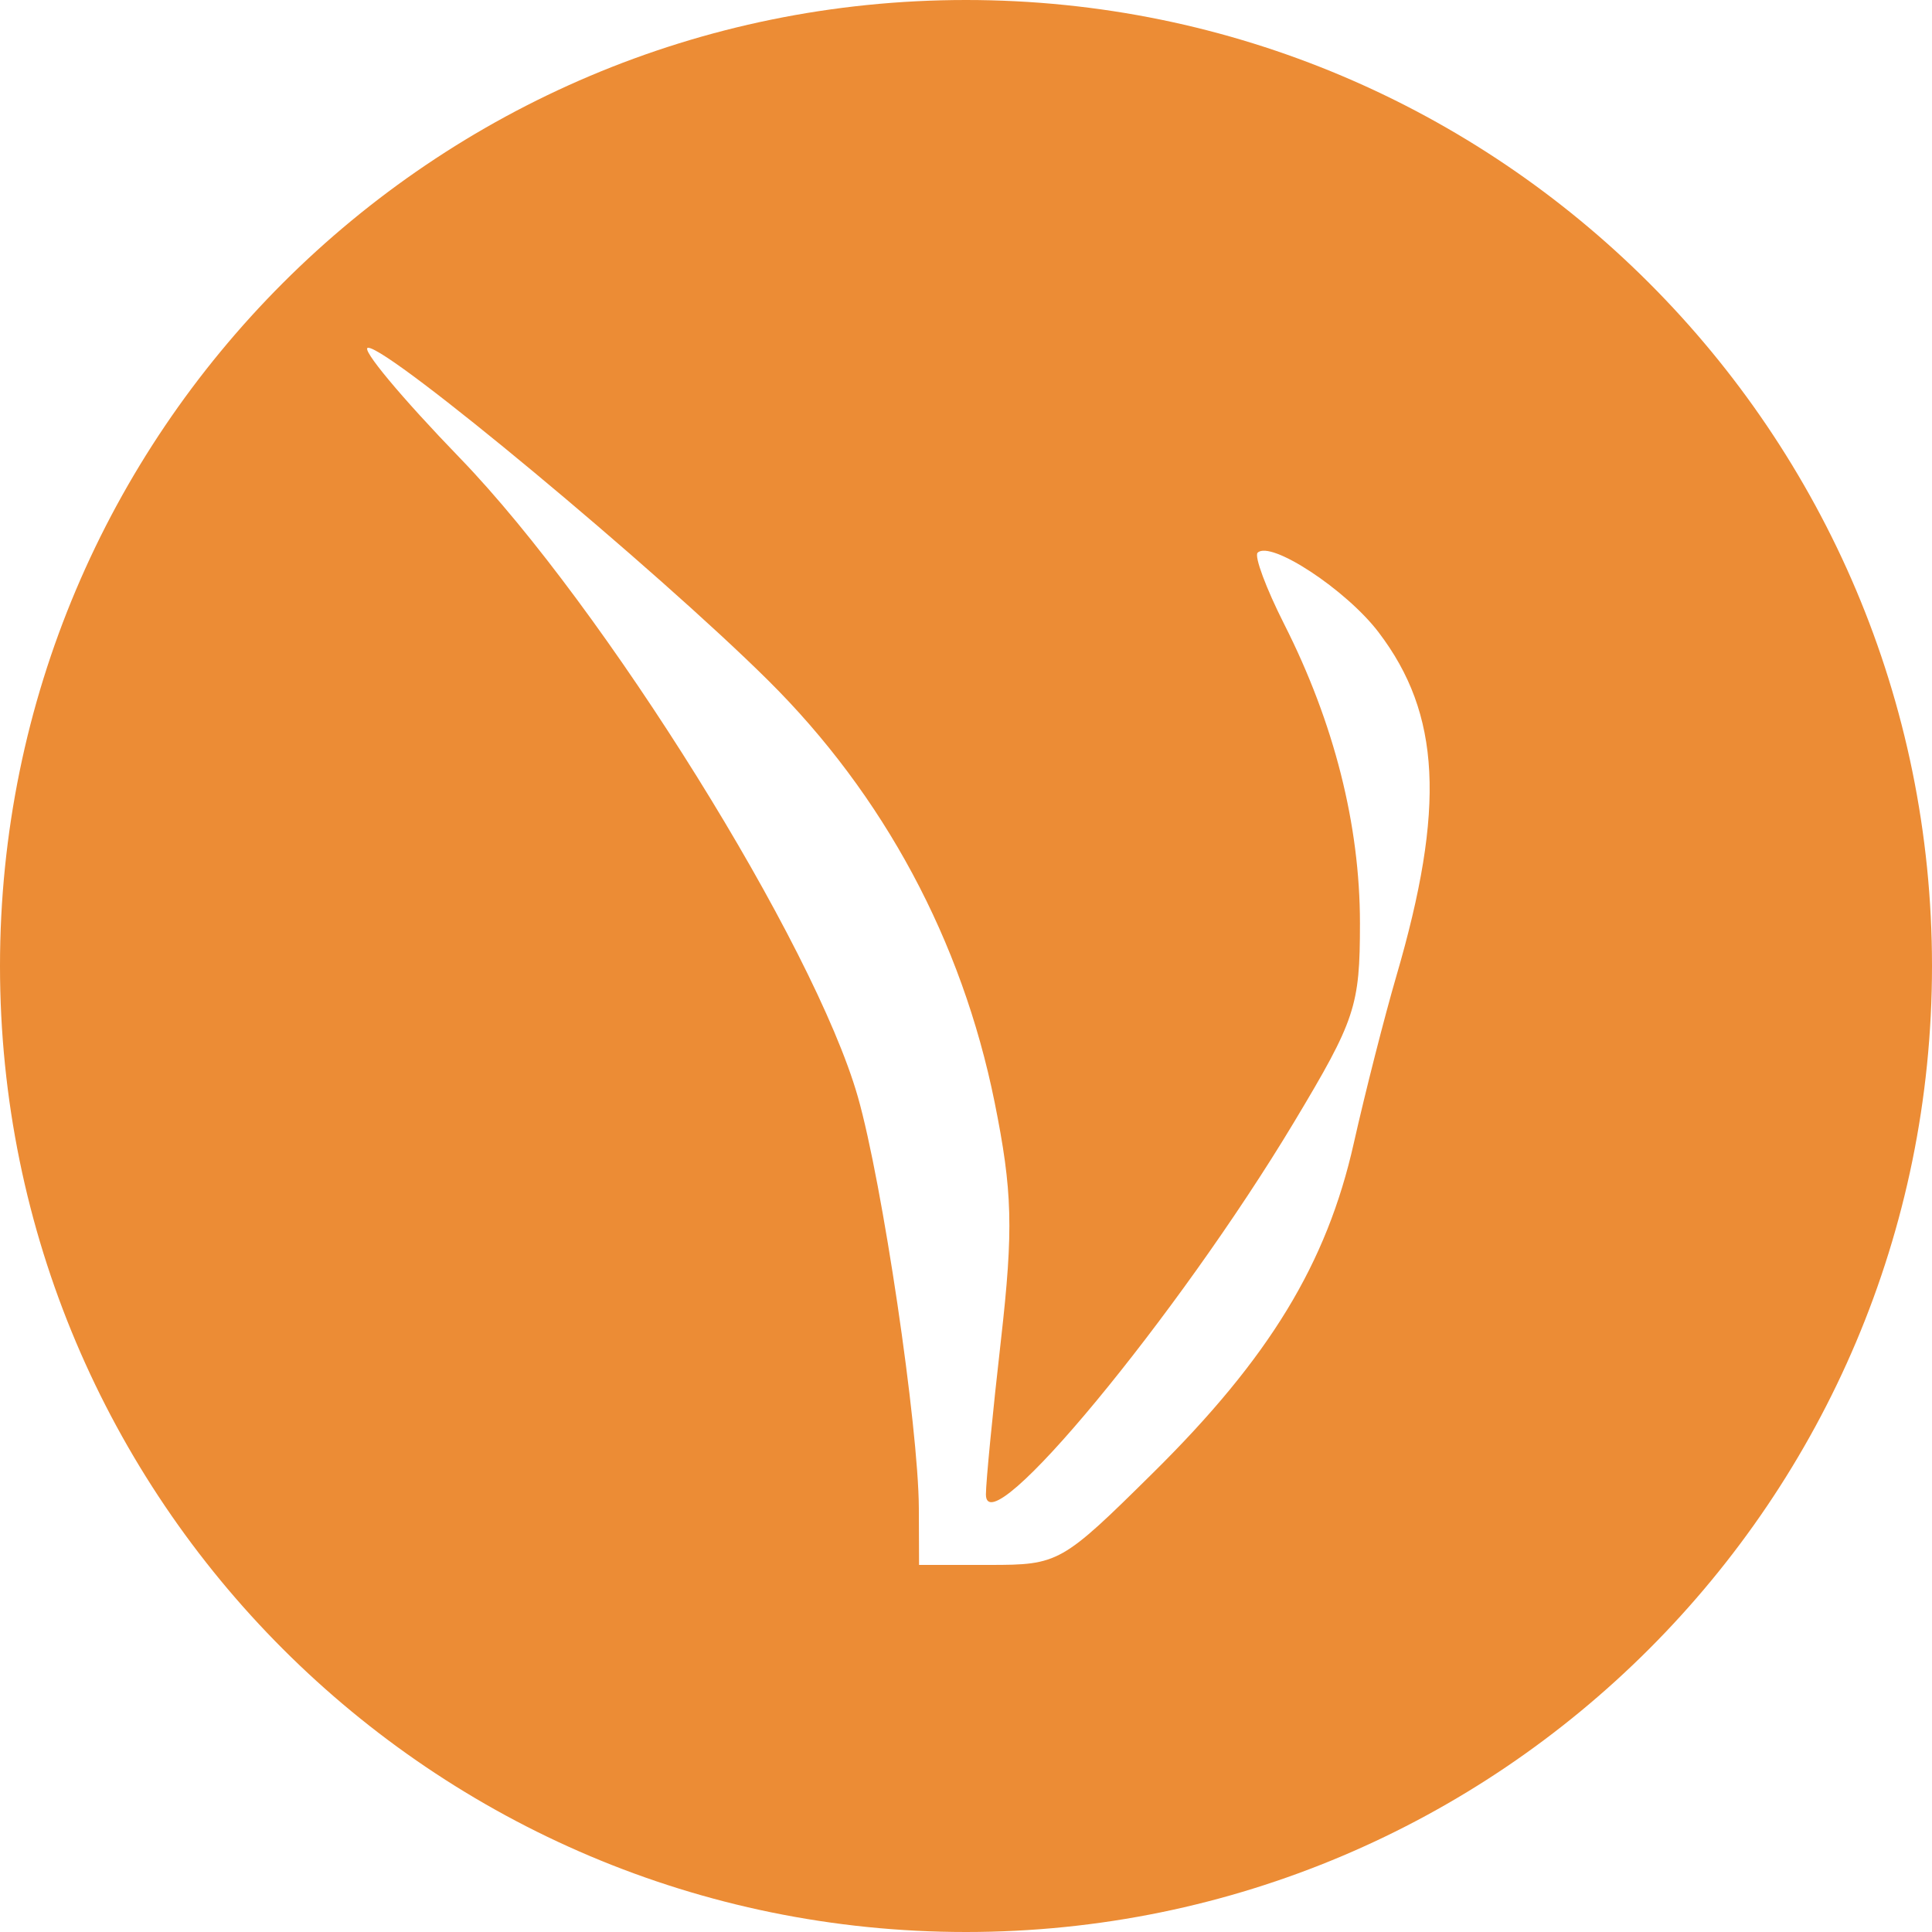
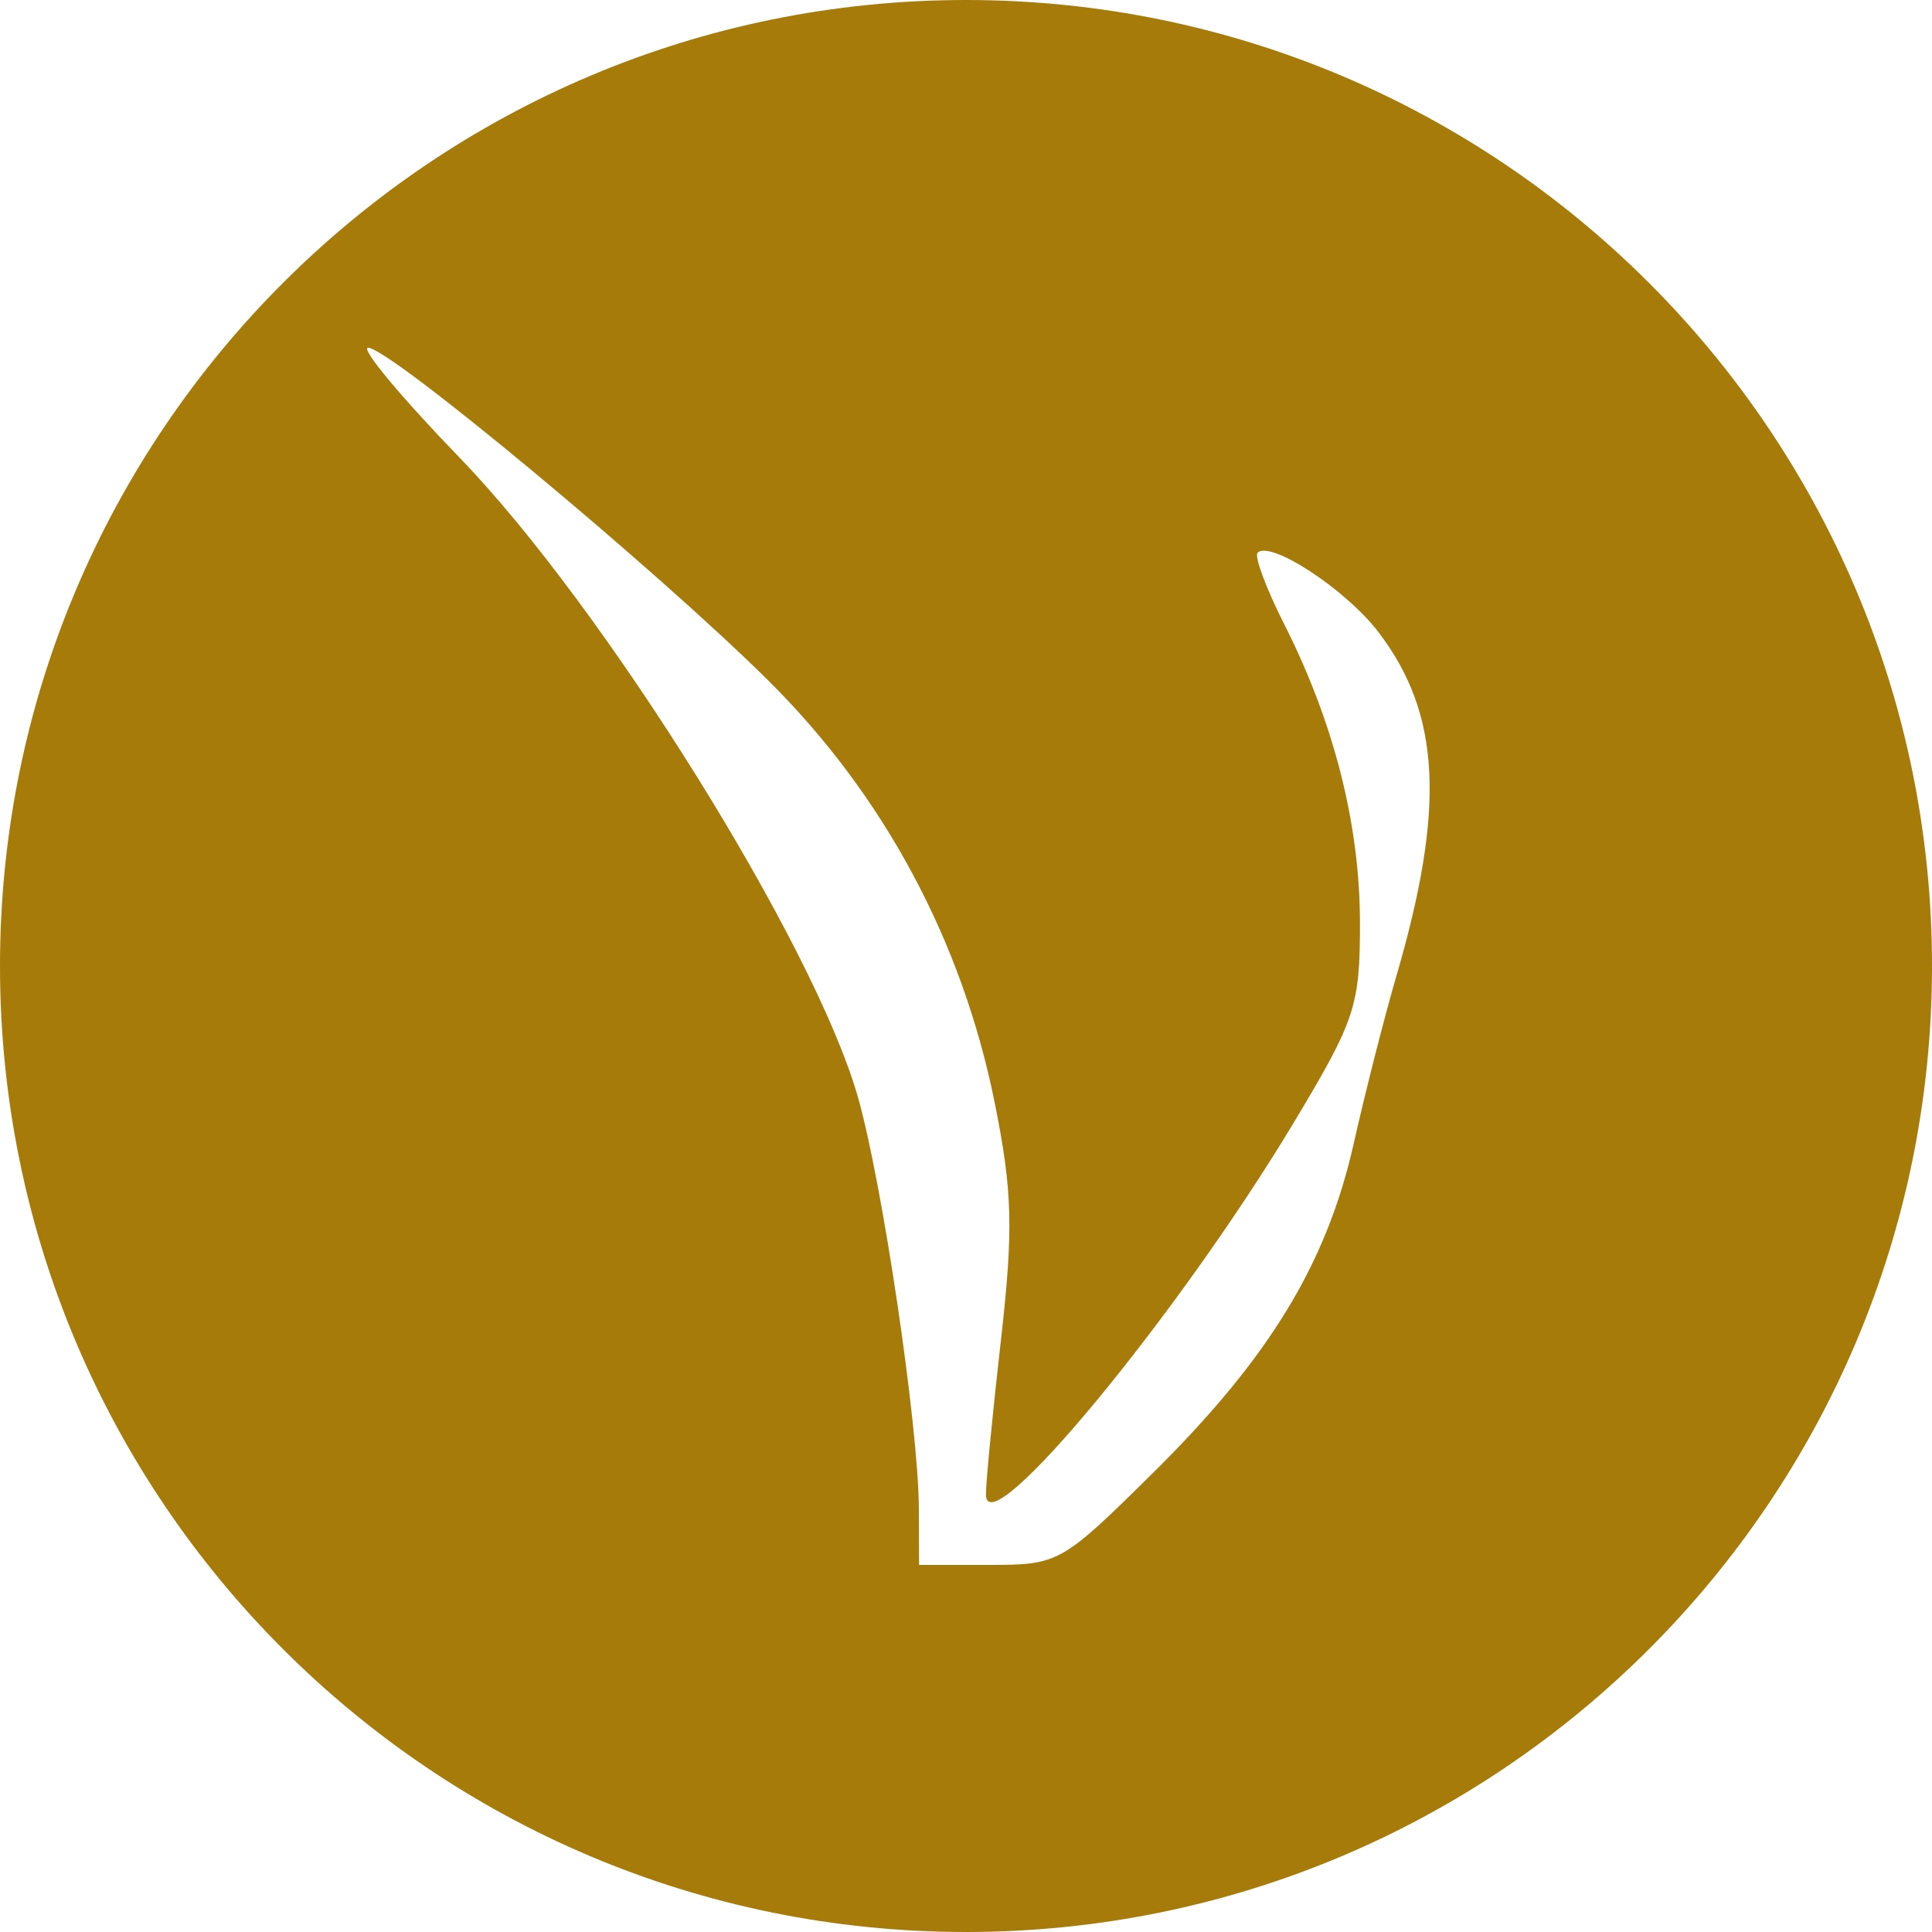
<svg xmlns="http://www.w3.org/2000/svg" width="100pt" height="100pt" viewBox="0 0 100 100" version="1.1">
-   <g id="surface22">
-     <path style=" stroke:none;fill-rule:nonzero;fill:rgb(92.549%,54.902%,20.784%);fill-opacity:1;" d="M 100 50 C 100 77.613 77.613 100 50 100 C 22.387 100 0 77.613 0 50 C 0 22.387 22.387 0 50 0 C 77.613 0 100 22.387 100 50 Z M 100 50 " />
+   <g id="surface1362">
+     <path style=" stroke:none;fill-rule:nonzero;fill:rgb(65.098%,48.235%,3.922%);fill-opacity:1;" d="M 50 100 C 77.613 100 100 77.613 100 50 C 100 22.387 77.613 0 50 0 C 22.387 0 0 22.387 0 50 C 0 77.613 22.387 100 50 100 Z M 50 100 " />
    <path style=" stroke:none;fill-rule:evenodd;fill:rgb(100%,100%,100%);fill-opacity:1;" d="M 23.809 23.711 C 31.281 31.441 42.148 48.883 44.402 56.77 C 45.672 61.219 47.539 73.816 47.559 78.059 L 47.57 81 L 51.215 81 C 54.797 81 54.949 80.914 59.688 76.227 C 65.699 70.285 68.672 65.402 70.07 59.18 C 70.668 56.52 71.66 52.633 72.27 50.539 C 74.824 41.809 74.574 36.953 71.355 32.727 C 69.68 30.523 65.758 27.949 65.094 28.609 C 64.914 28.793 65.531 30.449 66.465 32.297 C 69.055 37.414 70.391 42.691 70.391 47.785 C 70.391 52.078 70.16 52.781 66.977 58.086 C 60.953 68.117 51.031 80.109 51.031 77.352 C 51.031 76.723 51.379 73.121 51.809 69.359 C 52.461 63.605 52.406 61.641 51.48 57.047 C 49.789 48.684 45.742 41.148 39.758 35.215 C 33.945 29.453 20.172 18 19.055 18 C 18.629 18 20.77 20.57 23.809 23.711 Z M 23.809 23.711 " />
  </g>
</svg>
